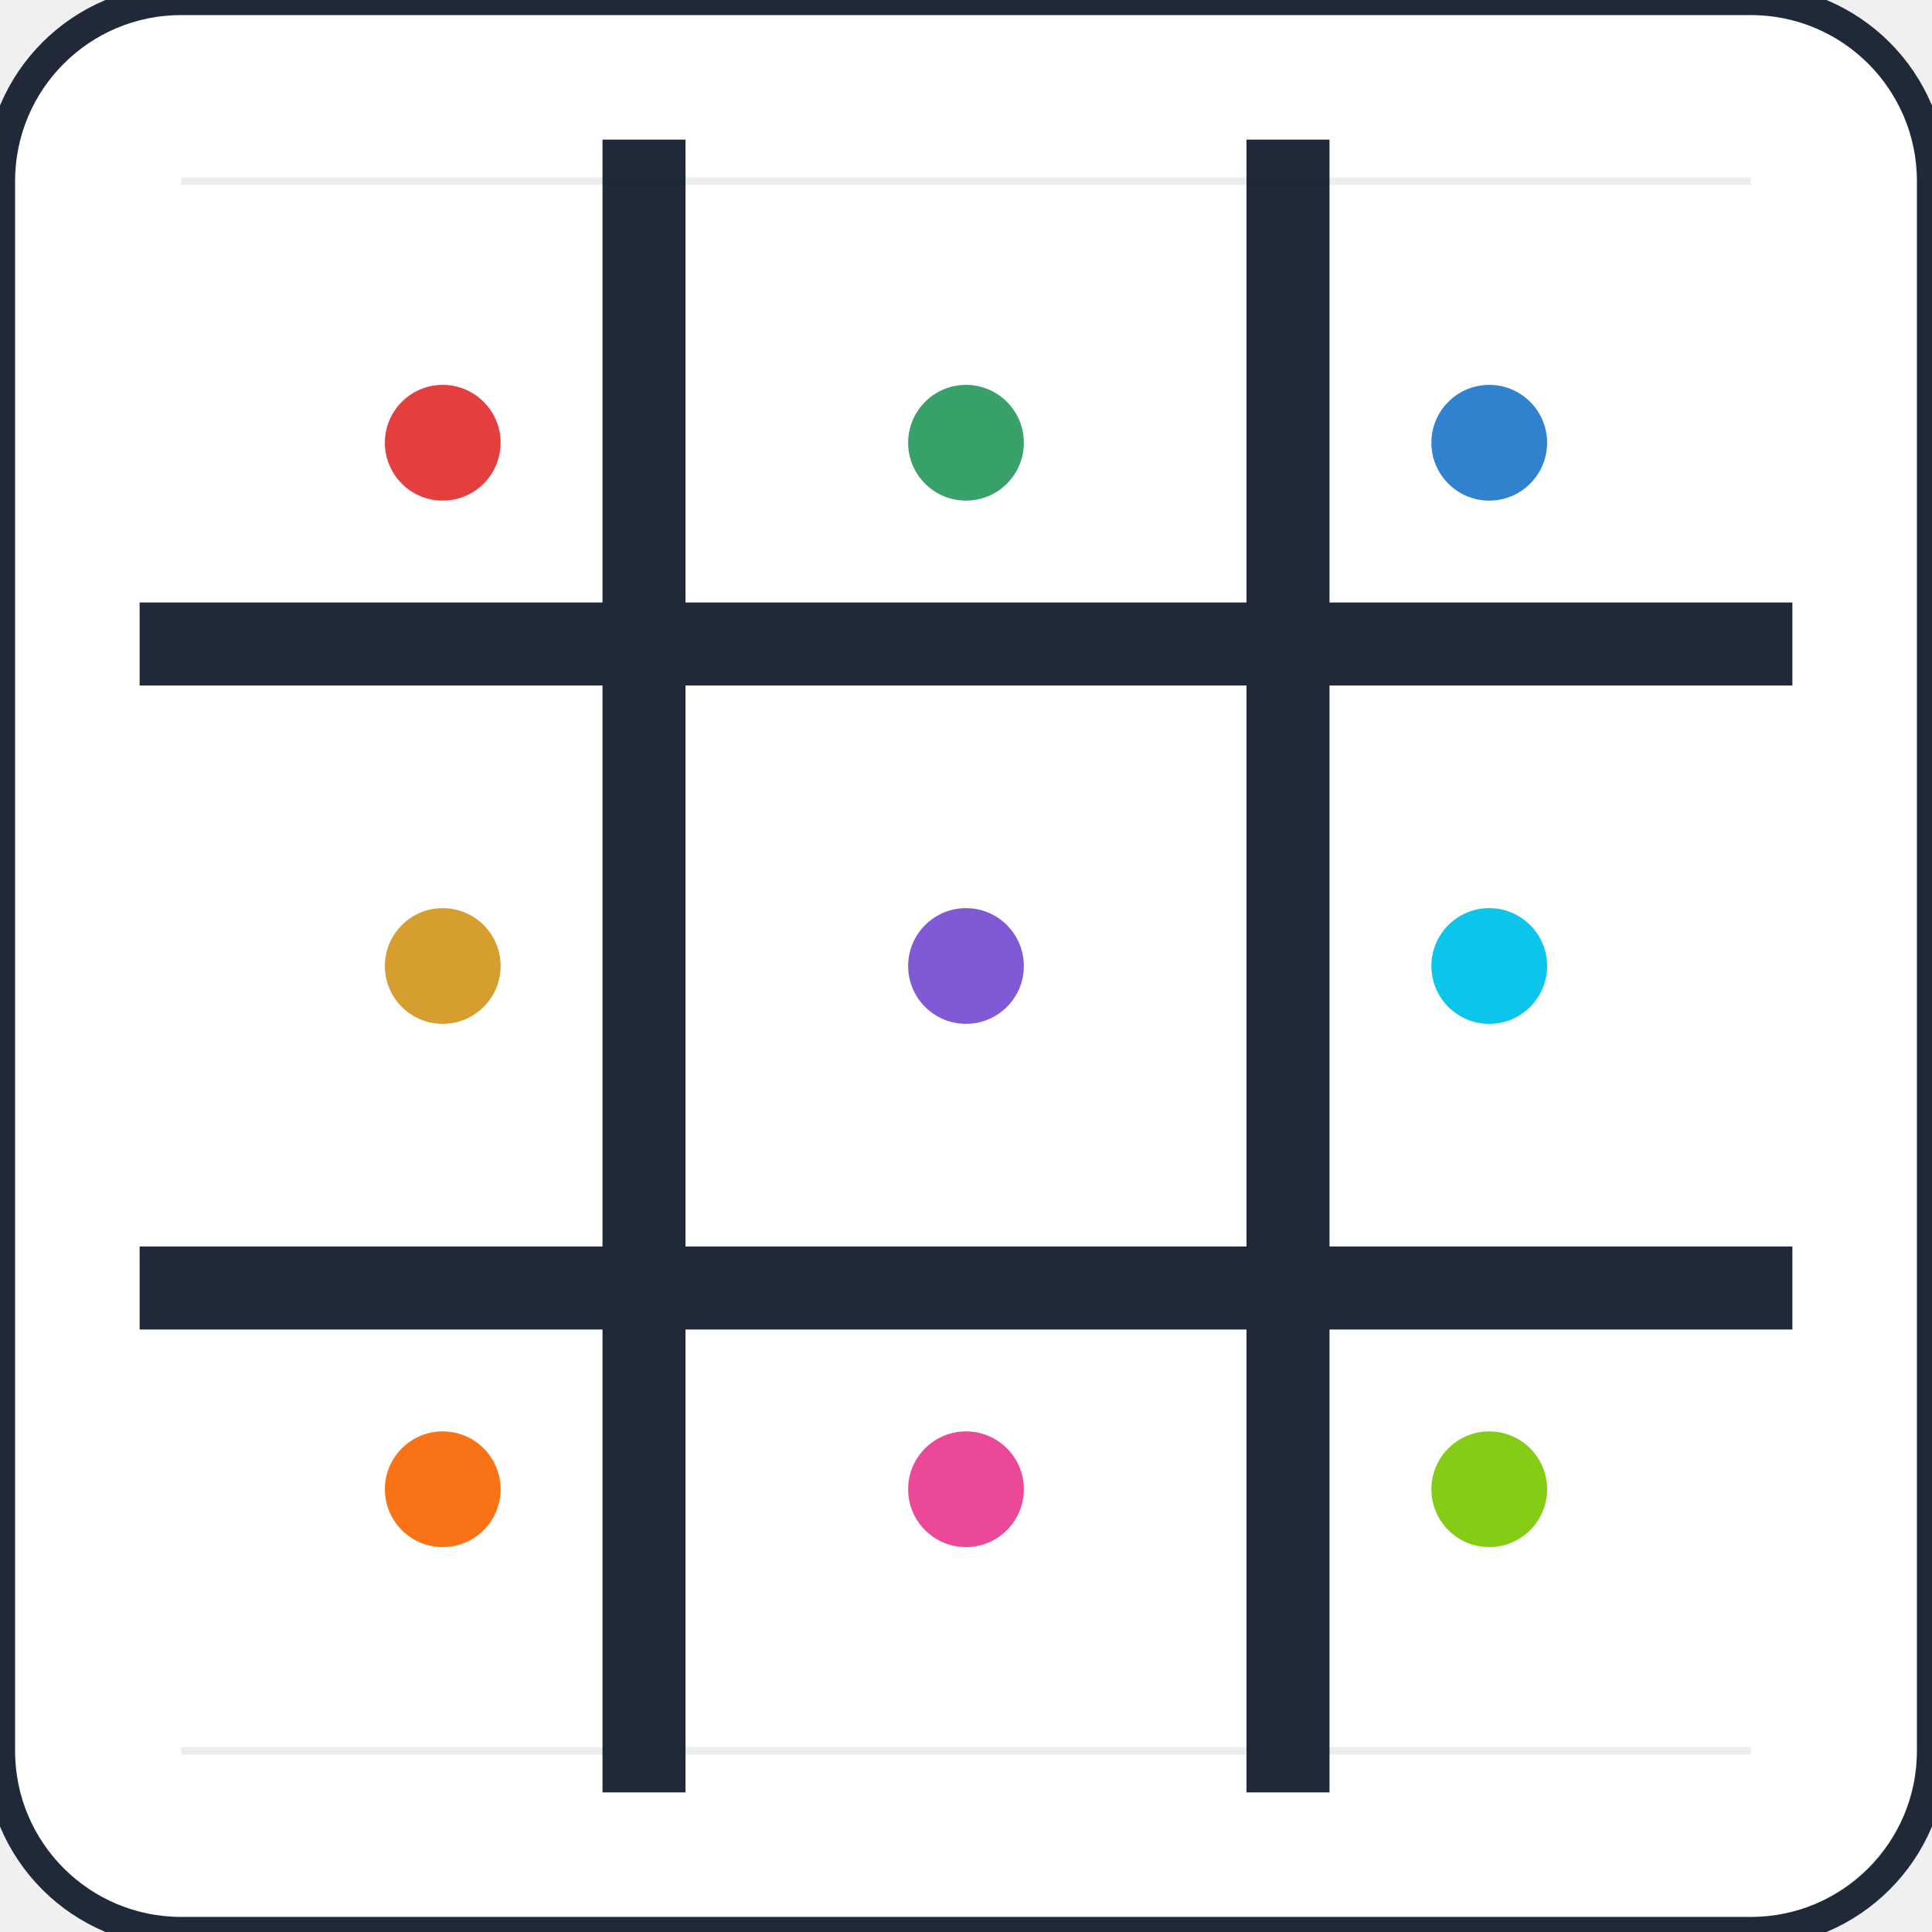
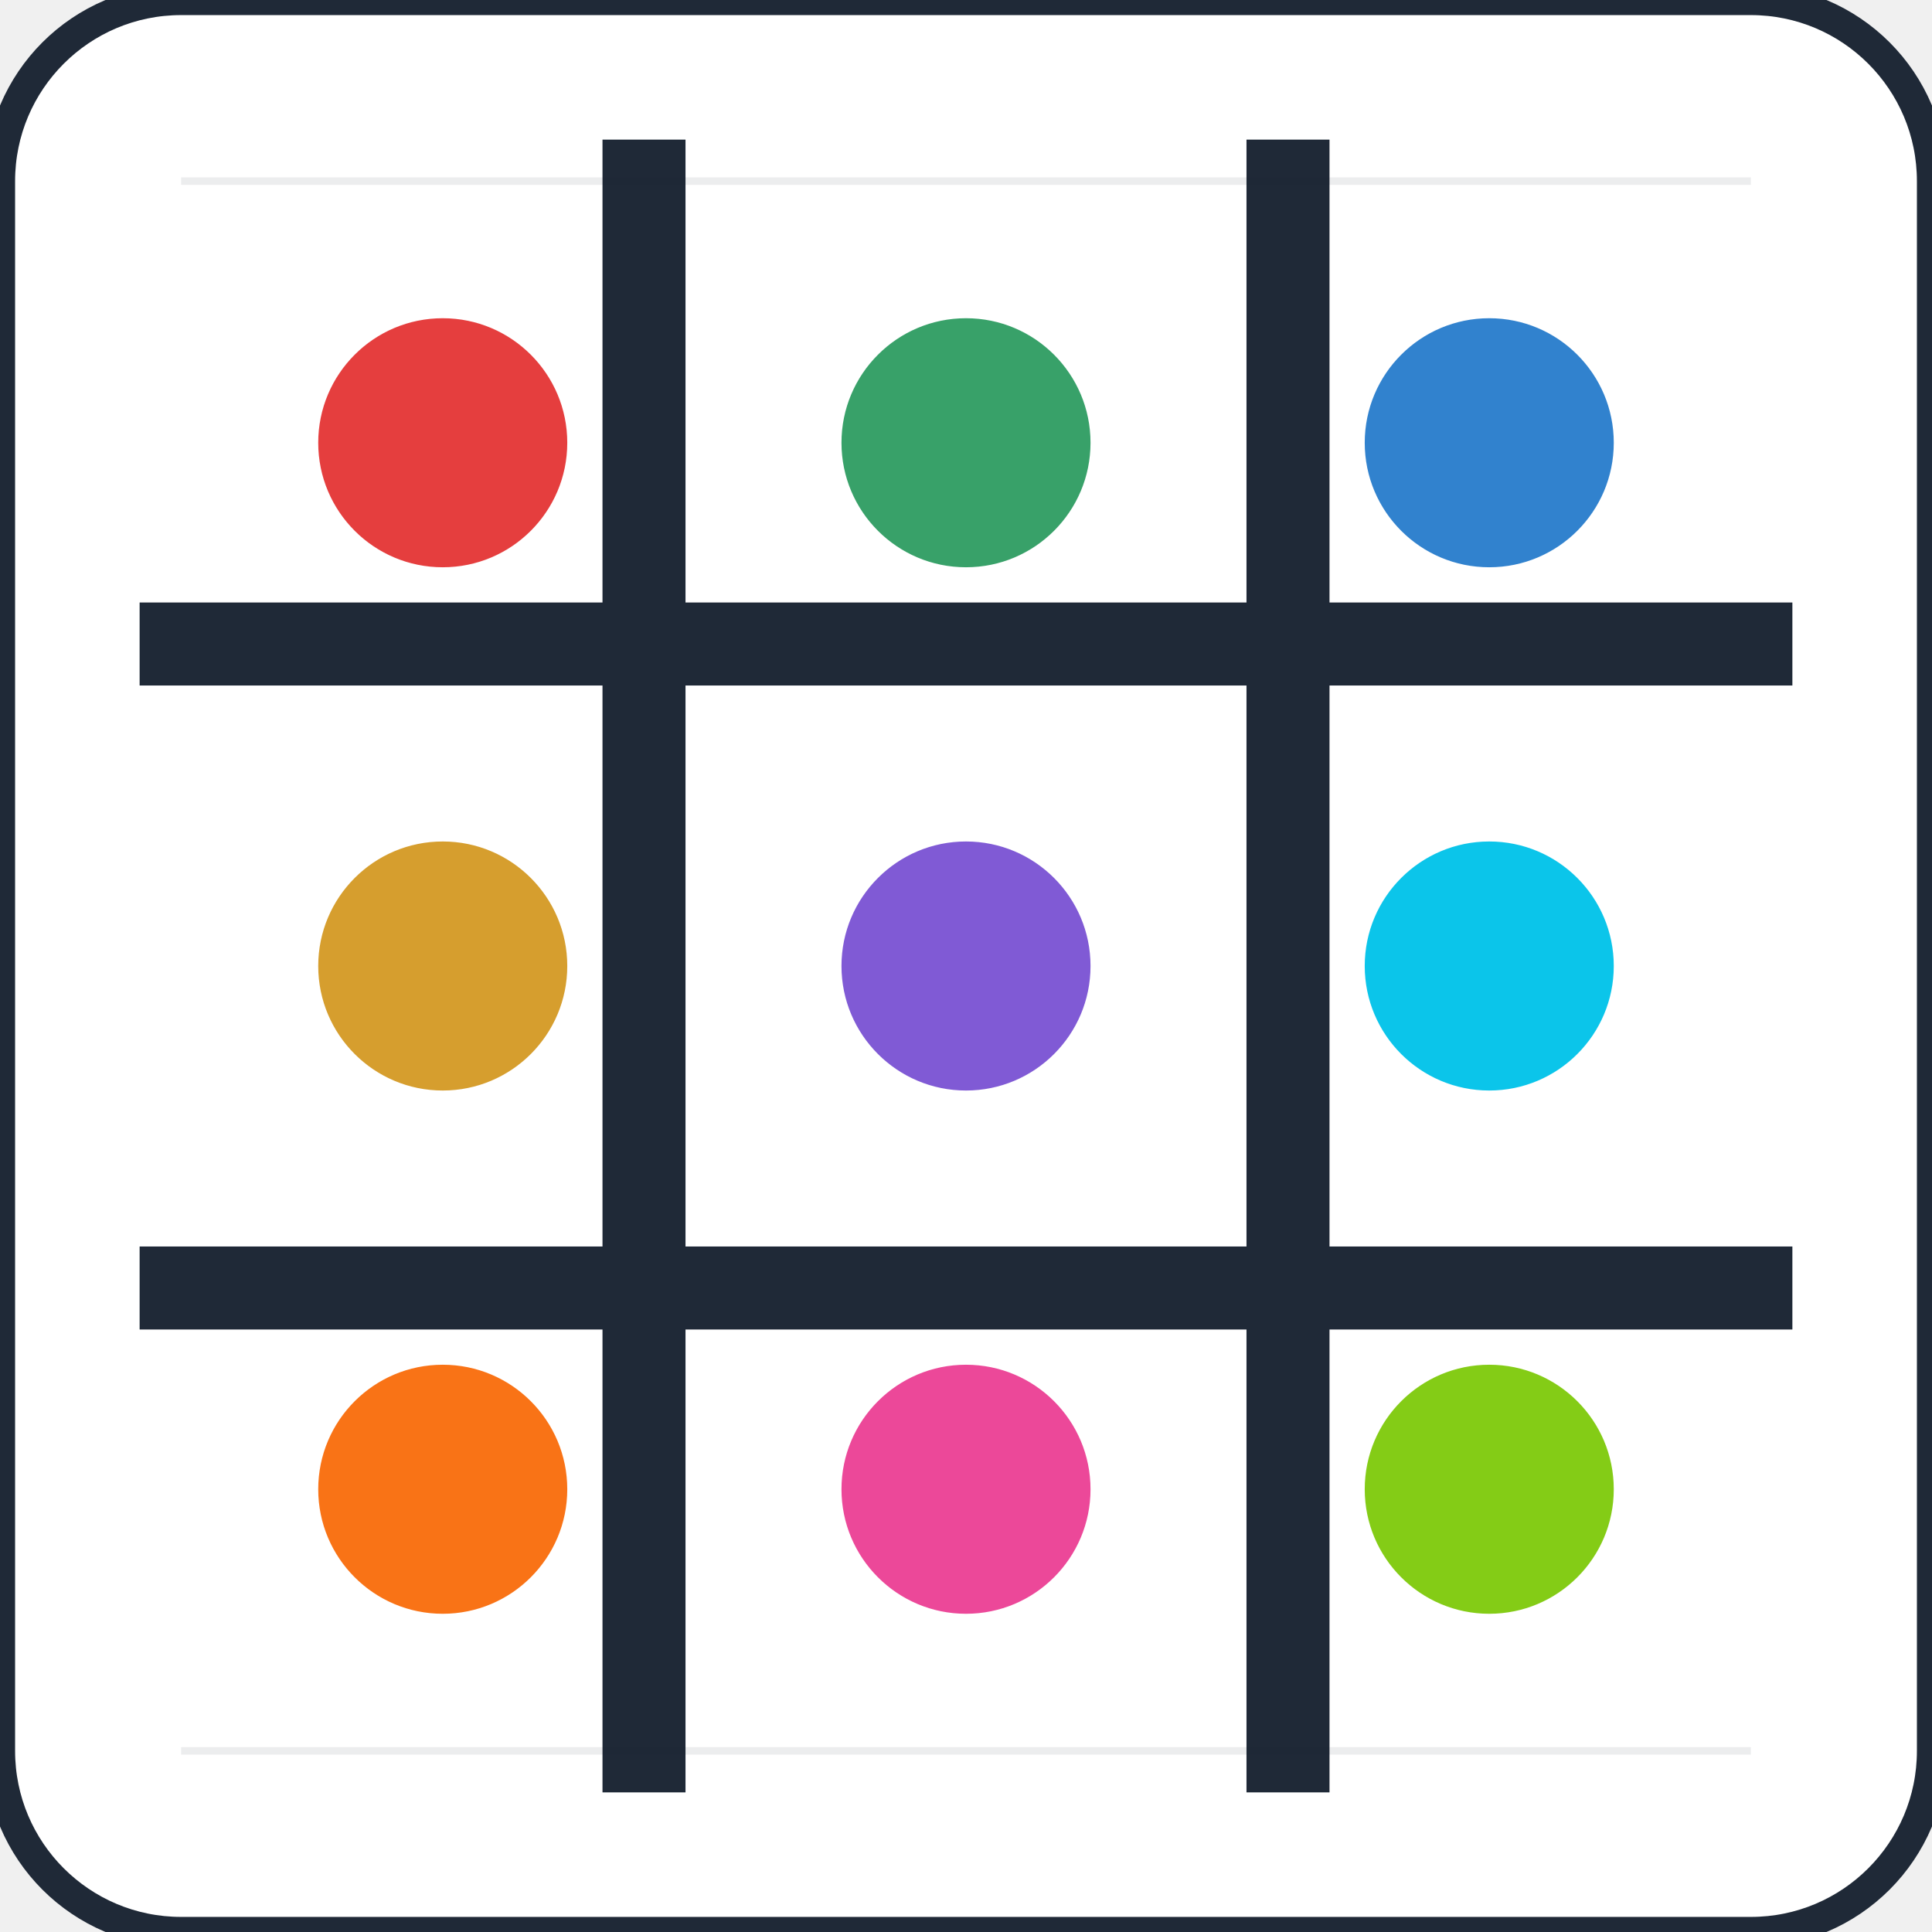
<svg xmlns="http://www.w3.org/2000/svg" width="512" height="512" viewBox="0 0 512 512">
  <rect x="0" y="0" width="512" height="512" rx="48" ry="48" fill="#FFFFFF" stroke="#1F2937" stroke-width="8" />
  <g stroke="#1F2937" stroke-width="22" stroke-linecap="square" fill="none">
    <line x1="170.667" y1="48" x2="170.667" y2="464" />
    <line x1="341.333" y1="48" x2="341.333" y2="464" />
    <line x1="48" y1="170.667" x2="464" y2="170.667" />
    <line x1="48" y1="341.333" x2="464" y2="341.333" />
  </g>
  <g stroke="#111827" stroke-width="2" fill="none" opacity="0.08">
    <line x1="48" y1="48" x2="464" y2="48" />
    <line x1="48" y1="464" x2="464" y2="464" />
  </g>
  <g id="dots" transform="translate(48,48)">
    <g fill="none">
-       <circle cx="69.333" cy="69.333" r="17.333" fill="#E53E3E" stroke="#FFFFFF" stroke-width="4" />
-       <circle cx="208.0" cy="69.333" r="17.333" fill="#38A169" stroke="#FFFFFF" stroke-width="4" />
-       <circle cx="346.667" cy="69.333" r="17.333" fill="#3182CE" stroke="#FFFFFF" stroke-width="4" />
-       <circle cx="69.333" cy="208.0" r="17.333" fill="#D69E2E" stroke="#FFFFFF" stroke-width="4" />
-       <circle cx="208.0" cy="208.0" r="17.333" fill="#805AD5" stroke="#FFFFFF" stroke-width="4" />
-       <circle cx="346.667" cy="208.0" r="17.333" fill="#0BC5EA" stroke="#FFFFFF" stroke-width="4" />
-       <circle cx="69.333" cy="346.667" r="17.333" fill="#F97316" stroke="#FFFFFF" stroke-width="4" />
-       <circle cx="208.0" cy="346.667" r="17.333" fill="#EC4899" stroke="#FFFFFF" stroke-width="4" />
-       <circle cx="346.667" cy="346.667" r="17.333" fill="#84CC16" stroke="#FFFFFF" stroke-width="4" />
+       <circle cx="69.333" cy="69.333" r="35" fill="#E53E3E" stroke="#FFFFFF" stroke-width="4" />
+       <circle cx="208.0" cy="69.333" r="35" fill="#38A169" stroke="#FFFFFF" stroke-width="4" />
+       <circle cx="346.667" cy="69.333" r="35" fill="#3182CE" stroke="#FFFFFF" stroke-width="4" />
+       <circle cx="69.333" cy="208.0" r="35" fill="#D69E2E" stroke="#FFFFFF" stroke-width="4" />
+       <circle cx="208.0" cy="208.0" r="35" fill="#805AD5" stroke="#FFFFFF" stroke-width="4" />
+       <circle cx="346.667" cy="208.0" r="35" fill="#0BC5EA" stroke="#FFFFFF" stroke-width="4" />
+       <circle cx="69.333" cy="346.667" r="35" fill="#F97316" stroke="#FFFFFF" stroke-width="4" />
+       <circle cx="208.0" cy="346.667" r="35" fill="#EC4899" stroke="#FFFFFF" stroke-width="4" />
+       <circle cx="346.667" cy="346.667" r="35" fill="#84CC16" stroke="#FFFFFF" stroke-width="4" />
    </g>
  </g>
</svg>
